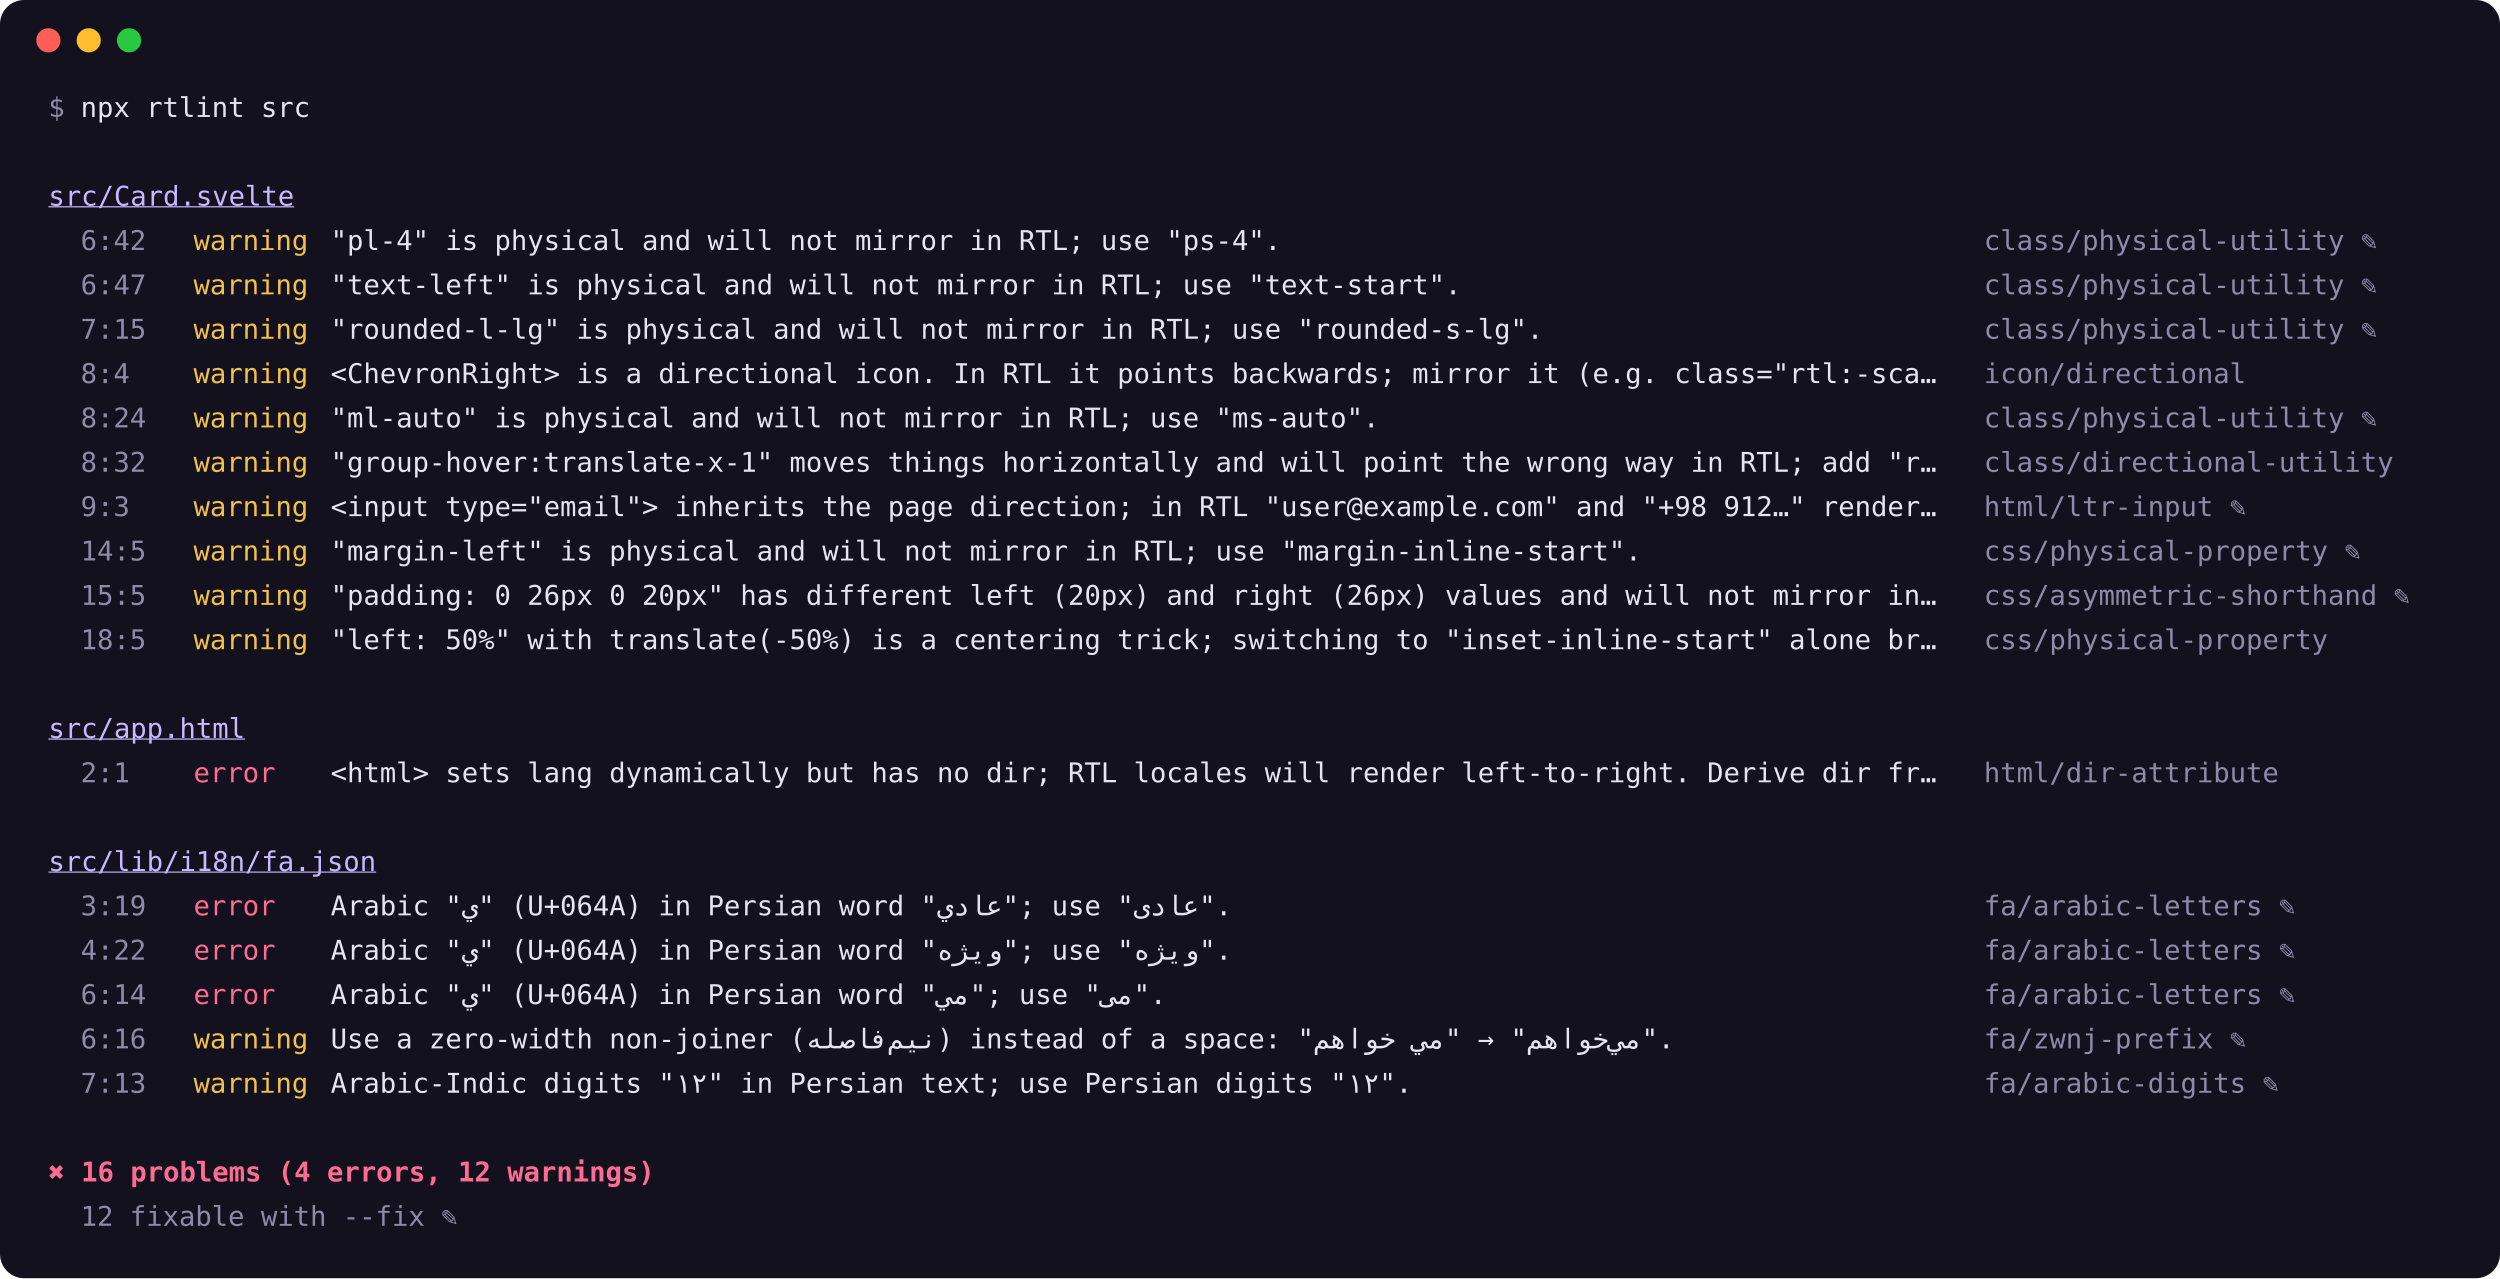
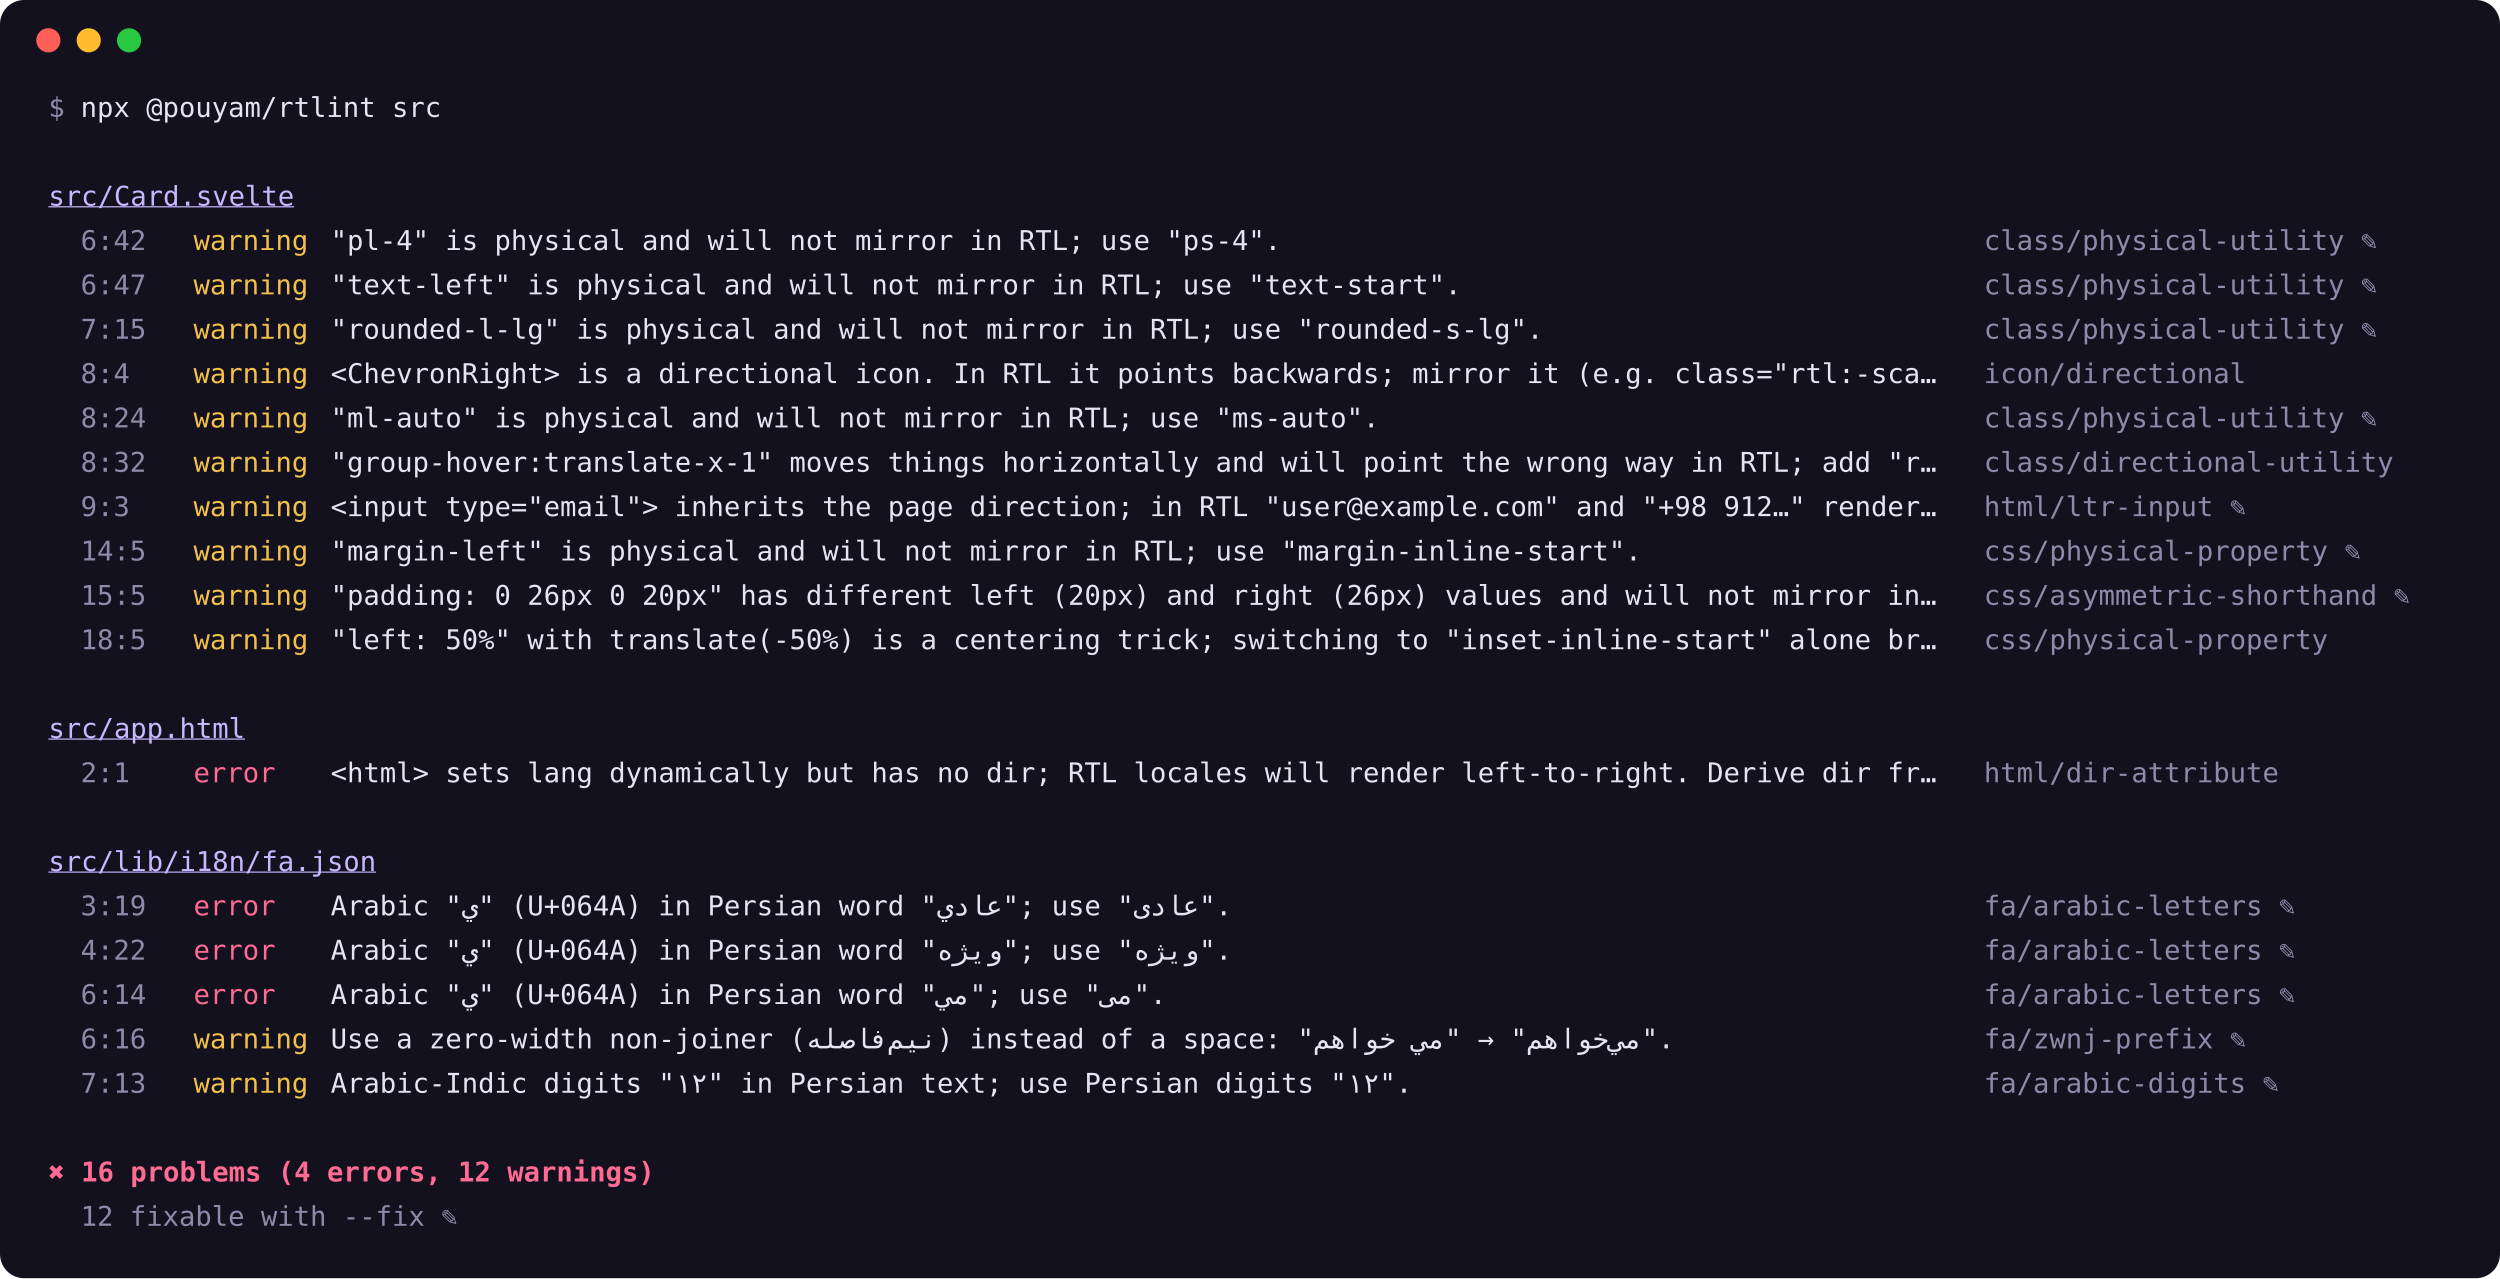
<svg xmlns="http://www.w3.org/2000/svg" width="1240" height="634" viewBox="0 0 1240 634" role="img" aria-label="rtlint output on a demo Svelte project">
  <rect width="1240" height="634" rx="12" fill="#14111f" />
  <circle cx="24" cy="20" r="6" fill="#ff5f57" />
  <circle cx="44" cy="20" r="6" fill="#febc2e" />
  <circle cx="64" cy="20" r="6" fill="#28c840" />
  <g font-family="ui-monospace, SFMono-Regular, Menlo, Consolas, Vazirmatn, Tahoma, monospace" font-size="13.5">
    <text x="24" direction="ltr" y="58" fill="#8f8aa8">$ </text>
-     <text x="40" direction="ltr" y="58" fill="#e6e4f2">npx rtlint src</text>
+     <text x="40" direction="ltr" y="58" fill="#e6e4f2">npx @pouyam/rtlint src</text>
    <text x="24" direction="ltr" y="102" fill="#c7b8ff" text-decoration="underline">src/Card.svelte</text>
    <text x="40" direction="ltr" y="124" fill="#8f8aa8">6:42</text>
    <text x="96" direction="ltr" y="124" fill="#f2c14b">warning</text>
    <text x="164" direction="ltr" y="124" fill="#e6e4f2">"pl-4" is physical and will not mirror in RTL; use "ps-4".</text>
    <text x="984" direction="ltr" y="124" fill="#8f8aa8">class/physical-utility ✎</text>
    <text x="40" direction="ltr" y="146" fill="#8f8aa8">6:47</text>
    <text x="96" direction="ltr" y="146" fill="#f2c14b">warning</text>
    <text x="164" direction="ltr" y="146" fill="#e6e4f2">"text-left" is physical and will not mirror in RTL; use "text-start".</text>
    <text x="984" direction="ltr" y="146" fill="#8f8aa8">class/physical-utility ✎</text>
    <text x="40" direction="ltr" y="168" fill="#8f8aa8">7:15</text>
    <text x="96" direction="ltr" y="168" fill="#f2c14b">warning</text>
    <text x="164" direction="ltr" y="168" fill="#e6e4f2">"rounded-l-lg" is physical and will not mirror in RTL; use "rounded-s-lg".</text>
    <text x="984" direction="ltr" y="168" fill="#8f8aa8">class/physical-utility ✎</text>
    <text x="40" direction="ltr" y="190" fill="#8f8aa8">8:4</text>
    <text x="96" direction="ltr" y="190" fill="#f2c14b">warning</text>
    <text x="164" direction="ltr" y="190" fill="#e6e4f2">&lt;ChevronRight&gt; is a directional icon. In RTL it points backwards; mirror it (e.g. class="rtl:-sca…</text>
    <text x="984" direction="ltr" y="190" fill="#8f8aa8">icon/directional</text>
    <text x="40" direction="ltr" y="212" fill="#8f8aa8">8:24</text>
    <text x="96" direction="ltr" y="212" fill="#f2c14b">warning</text>
    <text x="164" direction="ltr" y="212" fill="#e6e4f2">"ml-auto" is physical and will not mirror in RTL; use "ms-auto".</text>
    <text x="984" direction="ltr" y="212" fill="#8f8aa8">class/physical-utility ✎</text>
    <text x="40" direction="ltr" y="234" fill="#8f8aa8">8:32</text>
    <text x="96" direction="ltr" y="234" fill="#f2c14b">warning</text>
    <text x="164" direction="ltr" y="234" fill="#e6e4f2">"group-hover:translate-x-1" moves things horizontally and will point the wrong way in RTL; add "r…</text>
    <text x="984" direction="ltr" y="234" fill="#8f8aa8">class/directional-utility</text>
    <text x="40" direction="ltr" y="256" fill="#8f8aa8">9:3</text>
    <text x="96" direction="ltr" y="256" fill="#f2c14b">warning</text>
    <text x="164" direction="ltr" y="256" fill="#e6e4f2">&lt;input type="email"&gt; inherits the page direction; in RTL "user@example.com" and "+98 912…" render…</text>
    <text x="984" direction="ltr" y="256" fill="#8f8aa8">html/ltr-input ✎</text>
    <text x="40" direction="ltr" y="278" fill="#8f8aa8">14:5</text>
    <text x="96" direction="ltr" y="278" fill="#f2c14b">warning</text>
    <text x="164" direction="ltr" y="278" fill="#e6e4f2">"margin-left" is physical and will not mirror in RTL; use "margin-inline-start".</text>
    <text x="984" direction="ltr" y="278" fill="#8f8aa8">css/physical-property ✎</text>
    <text x="40" direction="ltr" y="300" fill="#8f8aa8">15:5</text>
    <text x="96" direction="ltr" y="300" fill="#f2c14b">warning</text>
    <text x="164" direction="ltr" y="300" fill="#e6e4f2">"padding: 0 26px 0 20px" has different left (20px) and right (26px) values and will not mirror in…</text>
    <text x="984" direction="ltr" y="300" fill="#8f8aa8">css/asymmetric-shorthand ✎</text>
    <text x="40" direction="ltr" y="322" fill="#8f8aa8">18:5</text>
    <text x="96" direction="ltr" y="322" fill="#f2c14b">warning</text>
    <text x="164" direction="ltr" y="322" fill="#e6e4f2">"left: 50%" with translate(-50%) is a centering trick; switching to "inset-inline-start" alone br…</text>
    <text x="984" direction="ltr" y="322" fill="#8f8aa8">css/physical-property</text>
    <text x="24" direction="ltr" y="366" fill="#c7b8ff" text-decoration="underline">src/app.html</text>
    <text x="40" direction="ltr" y="388" fill="#8f8aa8">2:1</text>
    <text x="96" direction="ltr" y="388" fill="#ff6b93">error</text>
    <text x="164" direction="ltr" y="388" fill="#e6e4f2">&lt;html&gt; sets lang dynamically but has no dir; RTL locales will render left-to-right. Derive dir fr…</text>
    <text x="984" direction="ltr" y="388" fill="#8f8aa8">html/dir-attribute</text>
    <text x="24" direction="ltr" y="432" fill="#c7b8ff" text-decoration="underline">src/lib/i18n/fa.json</text>
    <text x="40" direction="ltr" y="454" fill="#8f8aa8">3:19</text>
    <text x="96" direction="ltr" y="454" fill="#ff6b93">error</text>
    <text x="164" direction="ltr" y="454" fill="#e6e4f2">Arabic "<tspan direction="rtl" unicode-bidi="isolate">ي</tspan>" (U+064A) in Persian word "<tspan direction="rtl" unicode-bidi="isolate">عادي</tspan>"; use "<tspan direction="rtl" unicode-bidi="isolate">عادی</tspan>".</text>
    <text x="984" direction="ltr" y="454" fill="#8f8aa8">fa/arabic-letters ✎</text>
    <text x="40" direction="ltr" y="476" fill="#8f8aa8">4:22</text>
    <text x="96" direction="ltr" y="476" fill="#ff6b93">error</text>
    <text x="164" direction="ltr" y="476" fill="#e6e4f2">Arabic "<tspan direction="rtl" unicode-bidi="isolate">ي</tspan>" (U+064A) in Persian word "<tspan direction="rtl" unicode-bidi="isolate">ويژه</tspan>"; use "<tspan direction="rtl" unicode-bidi="isolate">ویژه</tspan>".</text>
    <text x="984" direction="ltr" y="476" fill="#8f8aa8">fa/arabic-letters ✎</text>
    <text x="40" direction="ltr" y="498" fill="#8f8aa8">6:14</text>
    <text x="96" direction="ltr" y="498" fill="#ff6b93">error</text>
    <text x="164" direction="ltr" y="498" fill="#e6e4f2">Arabic "<tspan direction="rtl" unicode-bidi="isolate">ي</tspan>" (U+064A) in Persian word "<tspan direction="rtl" unicode-bidi="isolate">مي</tspan>"; use "<tspan direction="rtl" unicode-bidi="isolate">می</tspan>".</text>
    <text x="984" direction="ltr" y="498" fill="#8f8aa8">fa/arabic-letters ✎</text>
    <text x="40" direction="ltr" y="520" fill="#8f8aa8">6:16</text>
    <text x="96" direction="ltr" y="520" fill="#f2c14b">warning</text>
    <text x="164" direction="ltr" y="520" fill="#e6e4f2">Use a zero-width non-joiner (<tspan direction="rtl" unicode-bidi="isolate">نیم‌فاصله</tspan>) instead of a space: "<tspan direction="rtl" unicode-bidi="isolate">مي خواهم</tspan>" → "<tspan direction="rtl" unicode-bidi="isolate">مي‌خواهم</tspan>".</text>
    <text x="984" direction="ltr" y="520" fill="#8f8aa8">fa/zwnj-prefix ✎</text>
    <text x="40" direction="ltr" y="542" fill="#8f8aa8">7:13</text>
    <text x="96" direction="ltr" y="542" fill="#f2c14b">warning</text>
    <text x="164" direction="ltr" y="542" fill="#e6e4f2">Arabic-Indic digits "<tspan direction="rtl" unicode-bidi="isolate">١٢</tspan>" in Persian text; use Persian digits "<tspan direction="rtl" unicode-bidi="isolate">۱۲</tspan>".</text>
    <text x="984" direction="ltr" y="542" fill="#8f8aa8">fa/arabic-digits ✎</text>
    <text x="24" direction="ltr" y="586" fill="#ff6b93" font-weight="700">✖ 16 problems (4 errors, 12 warnings)</text>
    <text x="40" direction="ltr" y="608" fill="#8f8aa8">12 fixable with --fix ✎</text>
  </g>
</svg>
